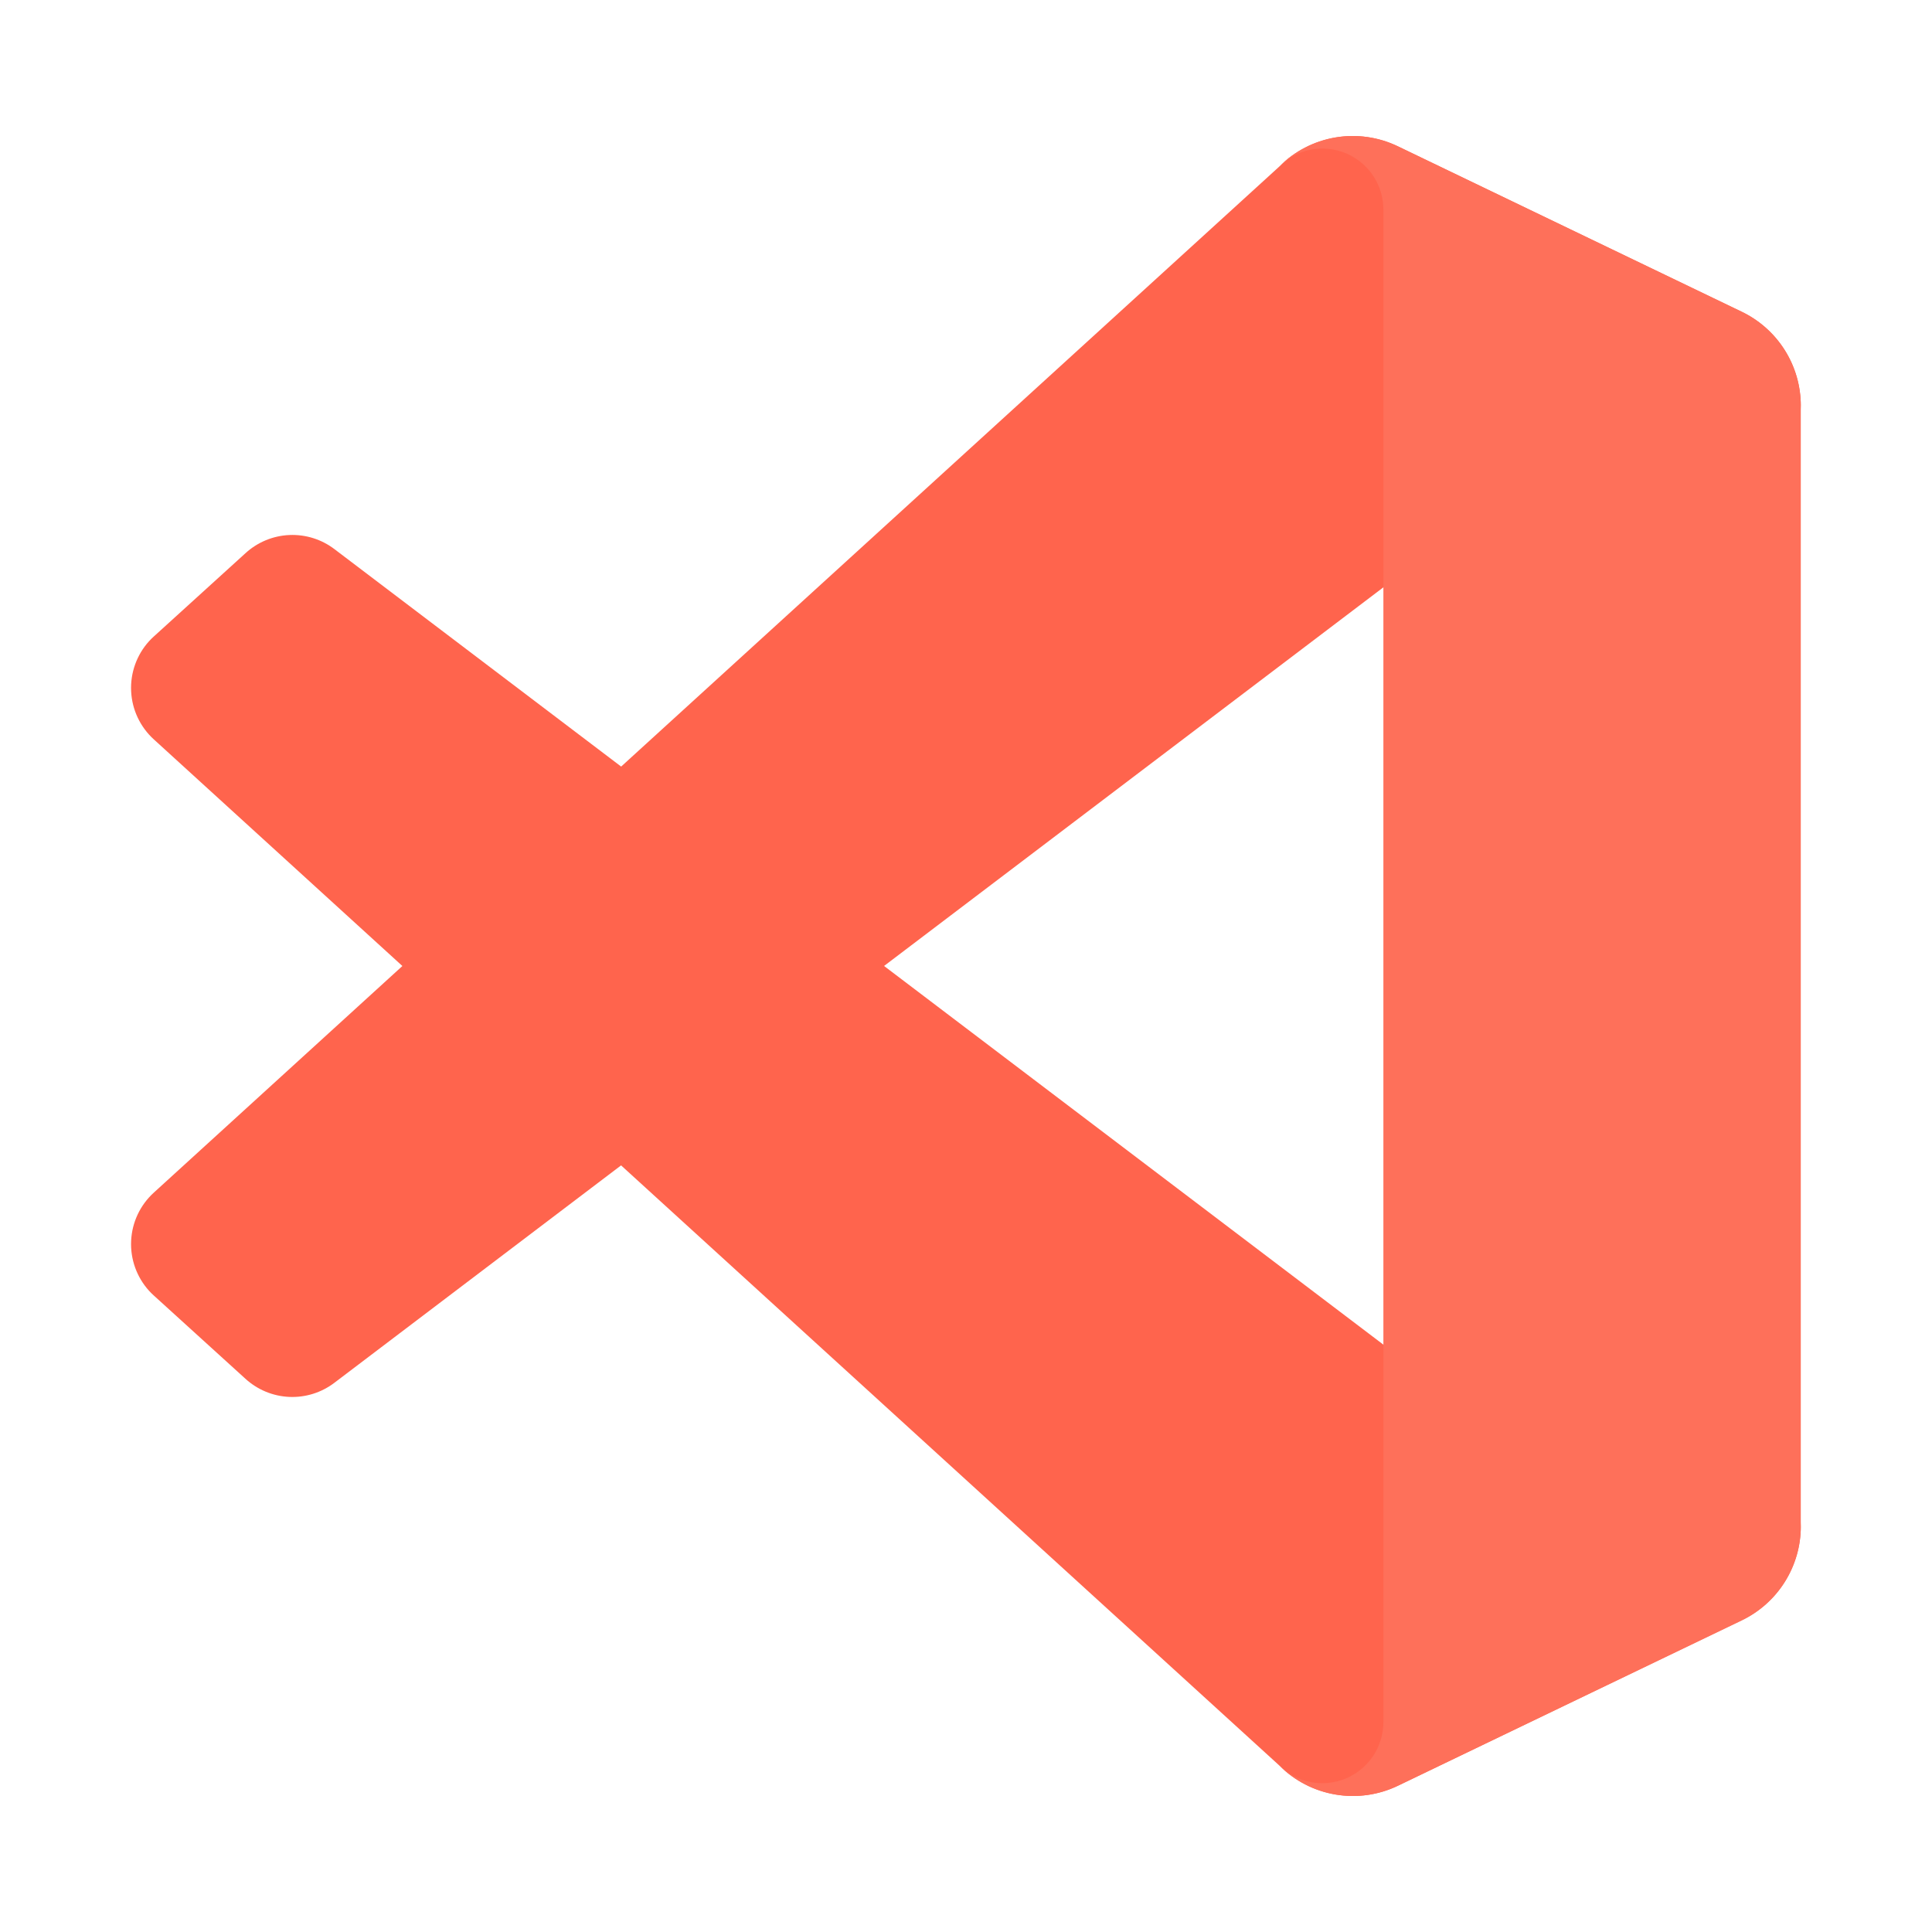
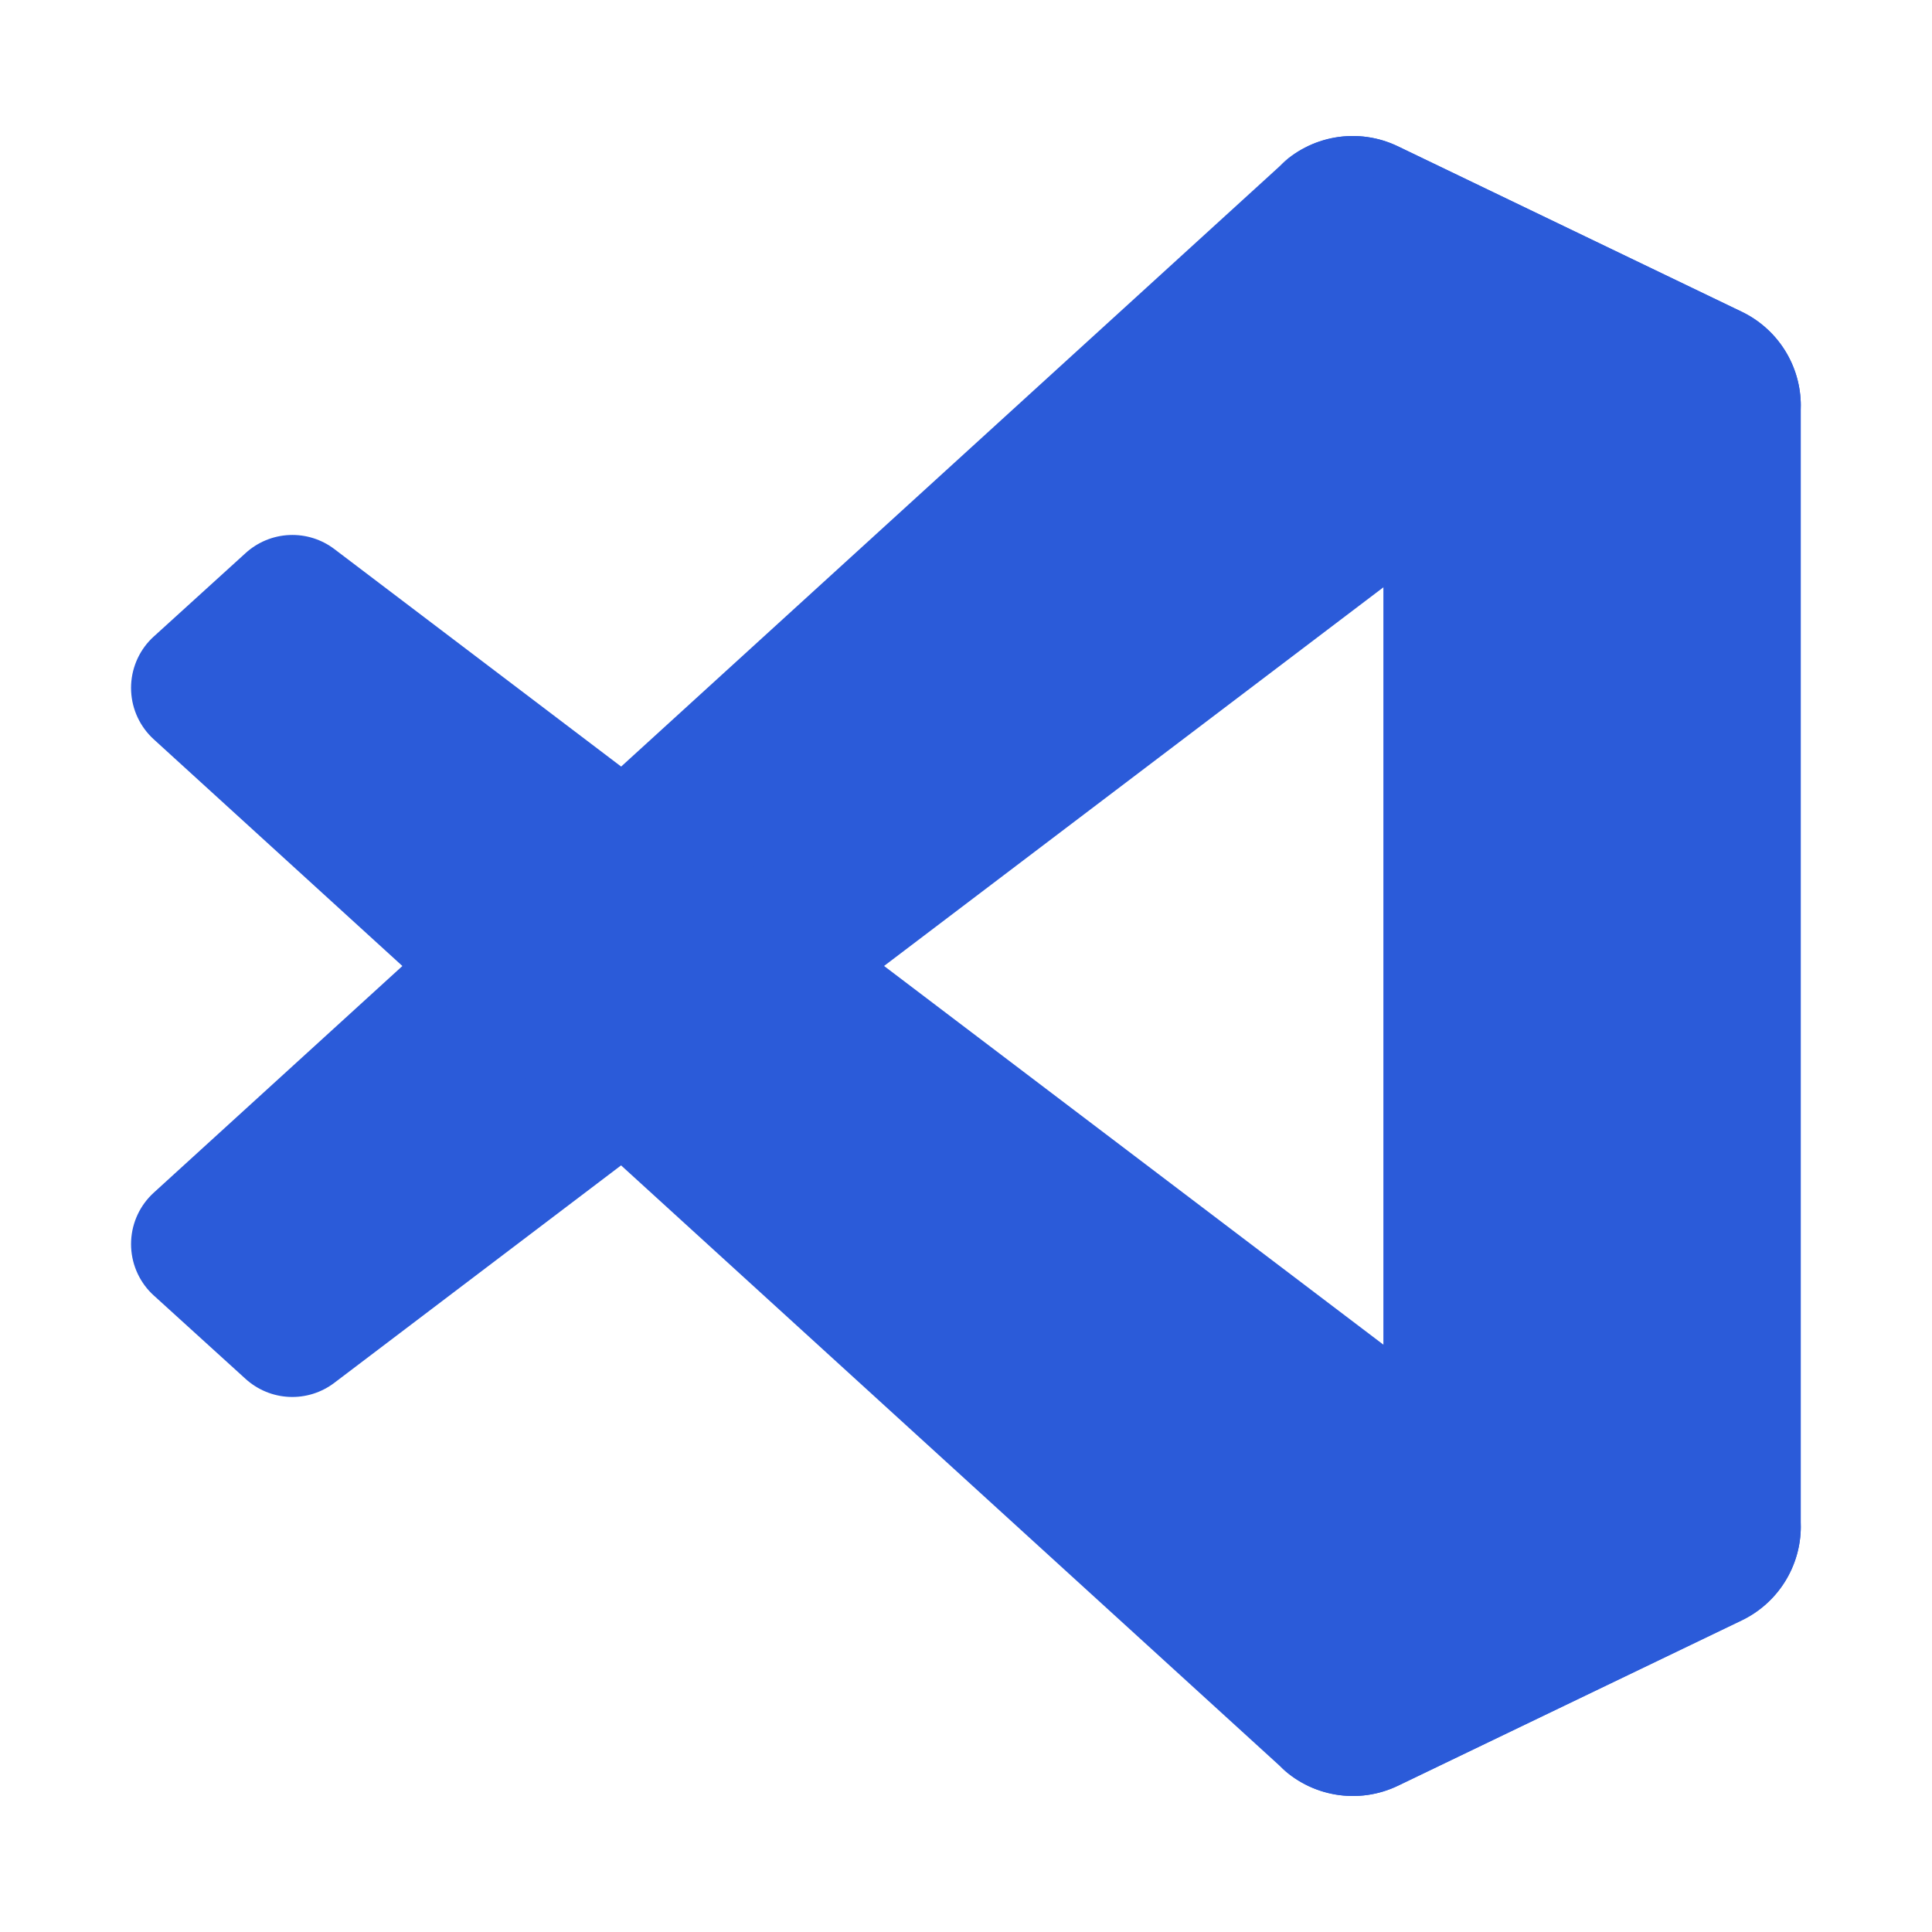
<svg xmlns="http://www.w3.org/2000/svg" width="81" height="81" viewBox="0 0 81 81" fill="none">
-   <path d="M73.025 13.075L58.61 6.135C57.796 5.743 56.88 5.613 55.989 5.764C55.098 5.916 54.276 6.341 53.638 6.98L6.45 50C5.878 50.52 5.535 51.245 5.498 52.017C5.46 52.79 5.731 53.545 6.25 54.118C6.313 54.185 6.375 54.25 6.443 54.31L10.295 57.81C10.799 58.268 11.447 58.536 12.127 58.566C12.807 58.596 13.476 58.387 14.018 57.975L70.855 14.875C71.285 14.549 71.796 14.35 72.333 14.299C72.869 14.248 73.409 14.348 73.892 14.588C74.375 14.828 74.781 15.197 75.065 15.655C75.35 16.113 75.5 16.641 75.5 17.18V17.013C75.5 16.19 75.268 15.384 74.83 14.687C74.392 13.991 73.767 13.432 73.025 13.075Z" fill="#FF644D" />
-   <path d="M73.025 67.925L58.61 74.867C57.796 75.259 56.88 75.388 55.99 75.236C55.099 75.085 54.277 74.661 53.638 74.022L6.45 31C5.878 30.48 5.535 29.755 5.498 28.983C5.46 28.21 5.731 27.455 6.25 26.882C6.313 26.815 6.375 26.75 6.443 26.69L10.295 23.19C10.799 22.73 11.449 22.461 12.13 22.431C12.812 22.401 13.483 22.611 14.025 23.025L70.855 66.125C71.285 66.451 71.796 66.65 72.333 66.701C72.869 66.752 73.409 66.651 73.892 66.412C74.375 66.172 74.781 65.803 75.065 65.345C75.35 64.887 75.5 64.359 75.5 63.82V64C75.498 64.82 75.264 65.624 74.826 66.318C74.389 67.012 73.765 67.569 73.025 67.925Z" fill="#FF644D" />
-   <path d="M58.609 74.868C57.795 75.259 56.879 75.388 55.989 75.236C55.098 75.085 54.276 74.661 53.637 74.022C53.996 74.377 54.452 74.617 54.947 74.714C55.442 74.81 55.954 74.759 56.42 74.565C56.886 74.371 57.284 74.045 57.565 73.626C57.846 73.207 57.997 72.714 57.999 72.21V8.79C58 8.283 57.85 7.788 57.568 7.366C57.287 6.945 56.887 6.616 56.419 6.423C55.95 6.229 55.435 6.178 54.938 6.277C54.441 6.377 53.985 6.621 53.627 6.98C54.266 6.341 55.087 5.916 55.978 5.764C56.869 5.612 57.785 5.741 58.599 6.132L73.012 13.062C73.756 13.418 74.384 13.976 74.824 14.672C75.264 15.369 75.498 16.176 75.499 17V64C75.5 64.823 75.267 65.63 74.829 66.327C74.391 67.024 73.764 67.583 73.022 67.94L58.609 74.868Z" fill="#FE705A" />
+   <path d="M73.025 13.075L58.61 6.135C57.796 5.743 56.88 5.613 55.989 5.764C55.098 5.916 54.276 6.341 53.638 6.98L6.45 50C5.878 50.52 5.535 51.245 5.498 52.017C5.46 52.79 5.731 53.545 6.25 54.118C6.313 54.185 6.375 54.25 6.443 54.31L10.295 57.81C10.799 58.268 11.447 58.536 12.127 58.566C12.807 58.596 13.476 58.387 14.018 57.975L70.855 14.875C71.285 14.549 71.796 14.35 72.333 14.299C72.869 14.248 73.409 14.348 73.892 14.588C74.375 14.828 74.781 15.197 75.065 15.655C75.35 16.113 75.5 16.641 75.5 17.18V17.013C75.5 16.19 75.268 15.384 74.83 14.687C74.392 13.991 73.767 13.432 73.025 13.075Z" fill="#2B5BD9" />
+   <path d="M73.025 67.925L58.61 74.867C57.796 75.259 56.88 75.388 55.99 75.236C55.099 75.085 54.277 74.661 53.638 74.022L6.45 31C5.878 30.48 5.535 29.755 5.498 28.983C5.46 28.21 5.731 27.455 6.25 26.882C6.313 26.815 6.375 26.75 6.443 26.69L10.295 23.19C10.799 22.73 11.449 22.461 12.13 22.431C12.812 22.401 13.483 22.611 14.025 23.025L70.855 66.125C71.285 66.451 71.796 66.65 72.333 66.701C72.869 66.752 73.409 66.651 73.892 66.412C74.375 66.172 74.781 65.803 75.065 65.345C75.35 64.887 75.5 64.359 75.5 63.82V64C75.498 64.82 75.264 65.624 74.826 66.318C74.389 67.012 73.765 67.569 73.025 67.925Z" fill="#2B5BD9" />
+   <path d="M58.609 74.868C57.795 75.259 56.879 75.388 55.989 75.236C55.098 75.085 54.276 74.661 53.637 74.022C53.996 74.377 54.452 74.617 54.947 74.714C55.442 74.81 55.954 74.759 56.42 74.565C56.886 74.371 57.284 74.045 57.565 73.626C57.846 73.207 57.997 72.714 57.999 72.21V8.79C58 8.283 57.85 7.788 57.568 7.366C57.287 6.945 56.887 6.616 56.419 6.423C55.95 6.229 55.435 6.178 54.938 6.277C54.441 6.377 53.985 6.621 53.627 6.98C54.266 6.341 55.087 5.916 55.978 5.764C56.869 5.612 57.785 5.741 58.599 6.132L73.012 13.062C73.756 13.418 74.384 13.976 74.824 14.672C75.264 15.369 75.498 16.176 75.499 17V64C75.5 64.823 75.267 65.63 74.829 66.327C74.391 67.024 73.764 67.583 73.022 67.94L58.609 74.868Z" fill="#2B5BD9" />
</svg>
